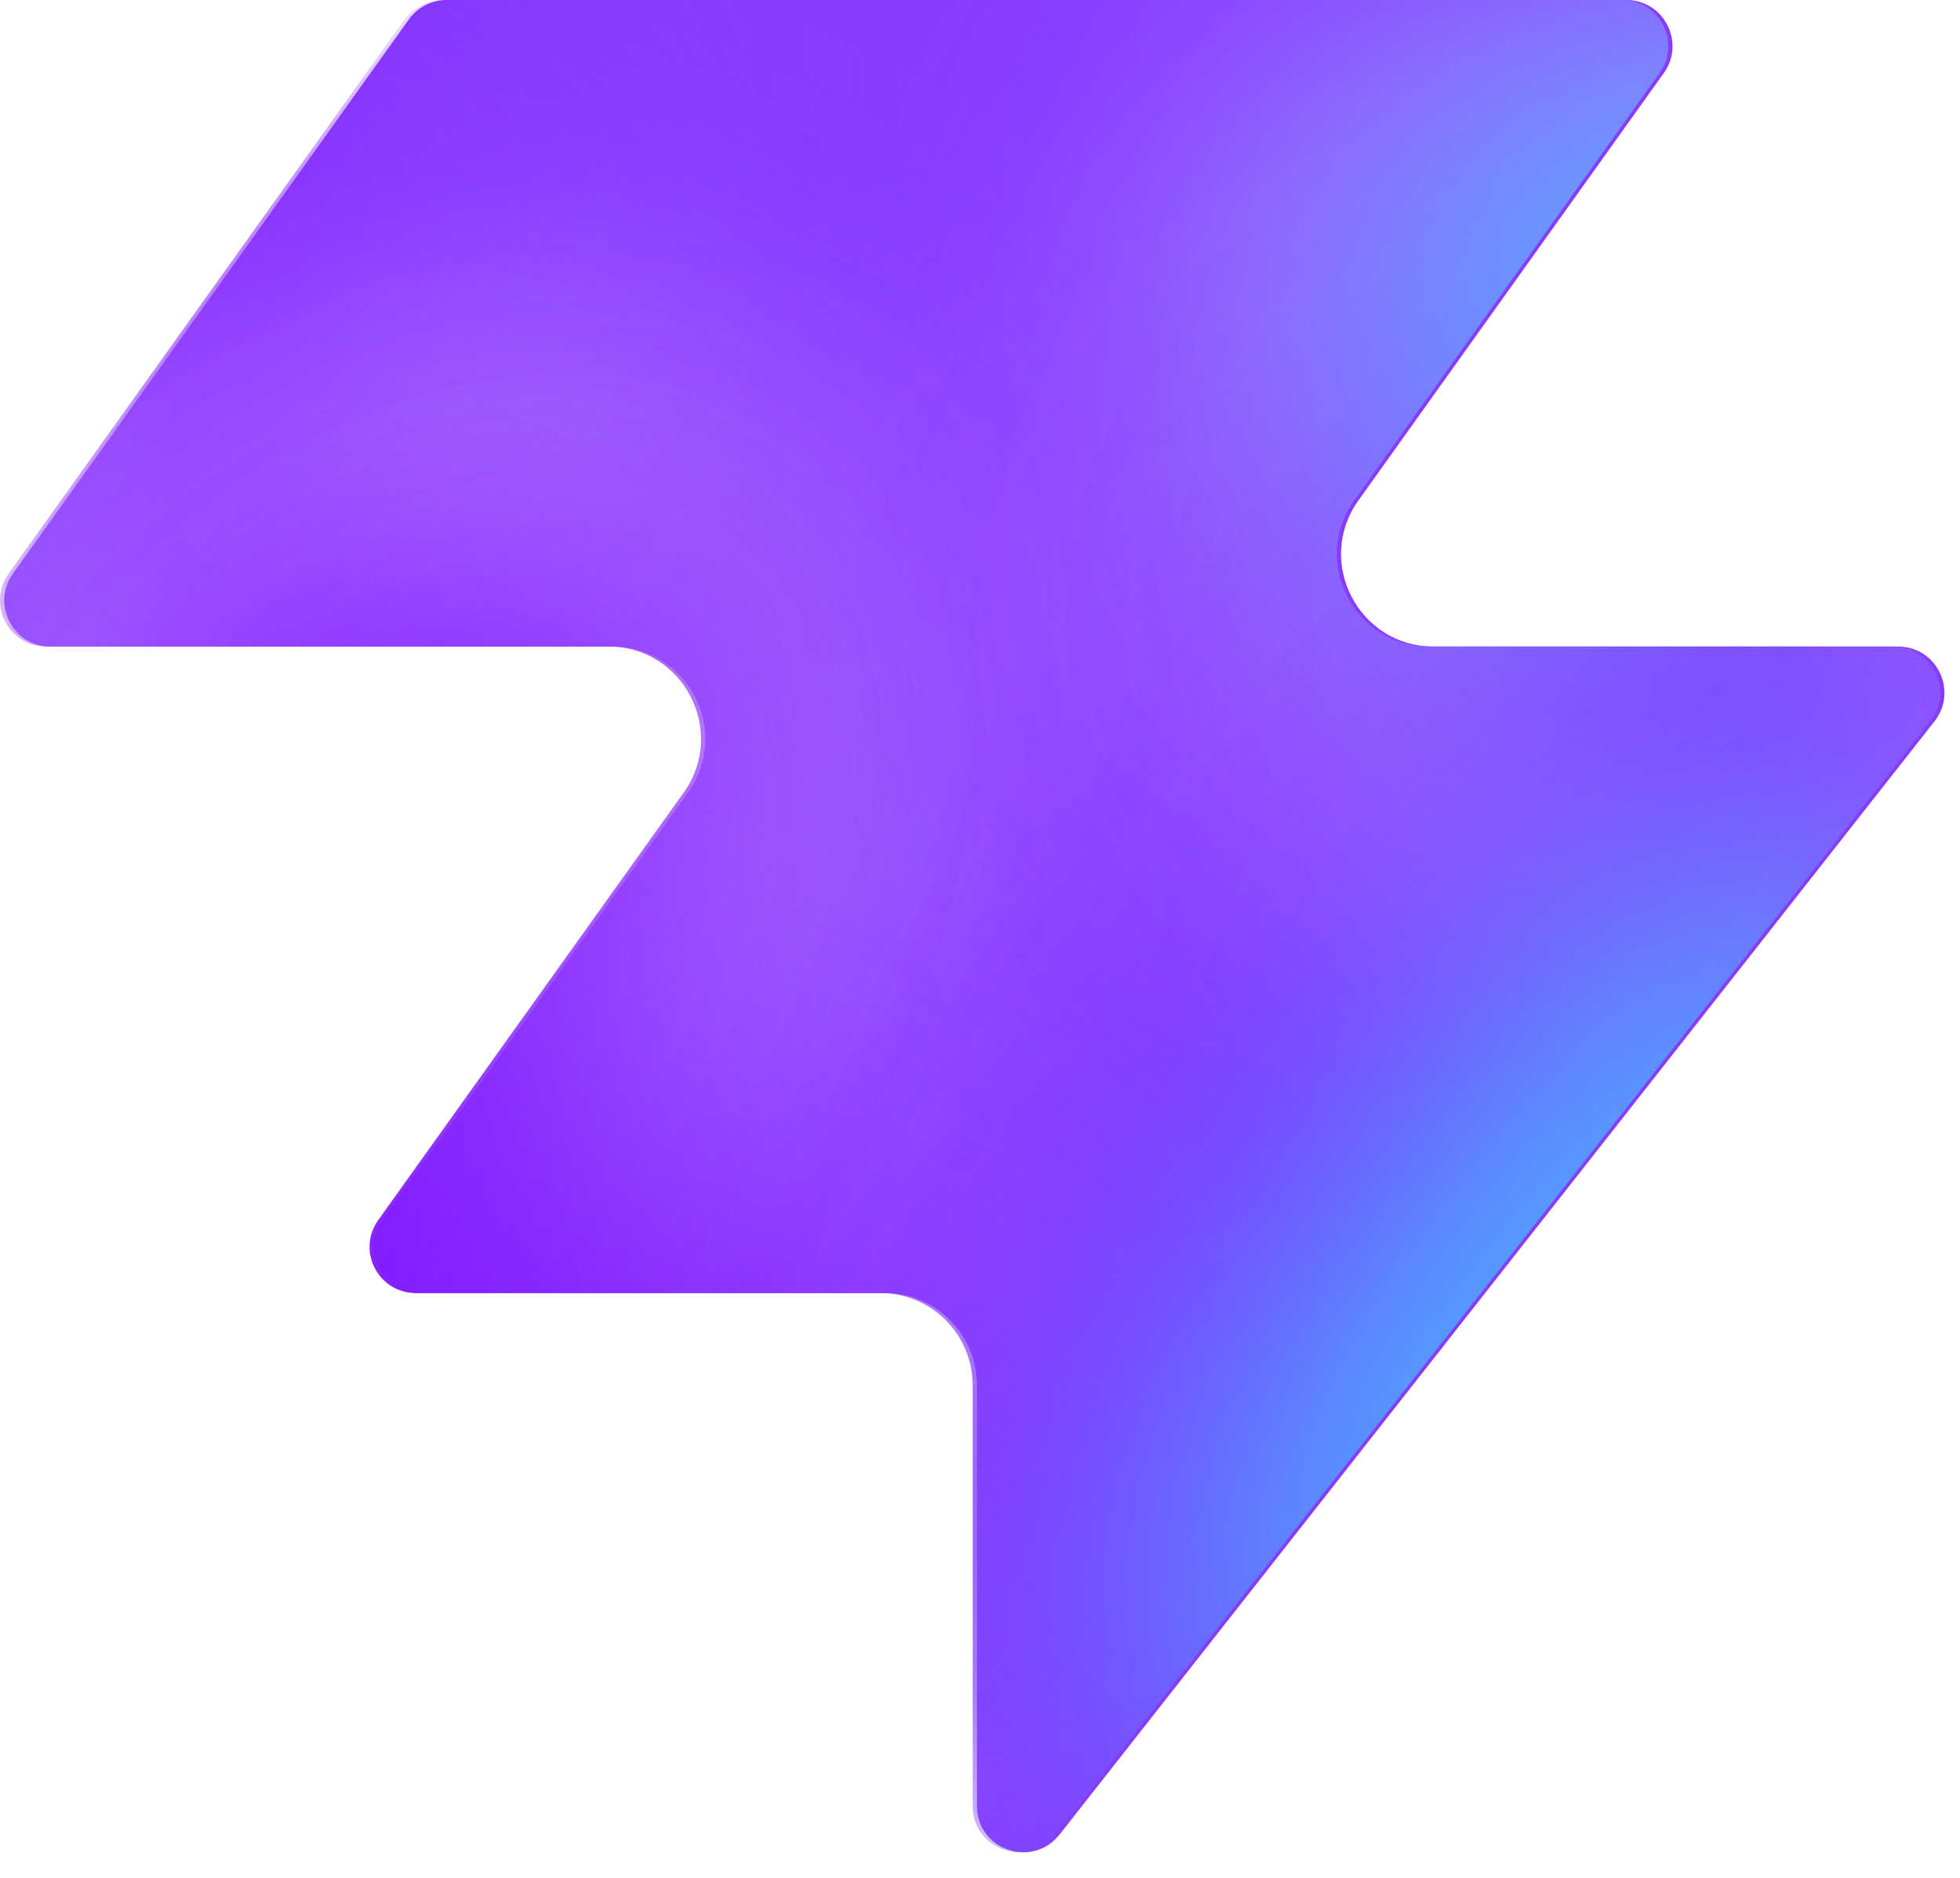
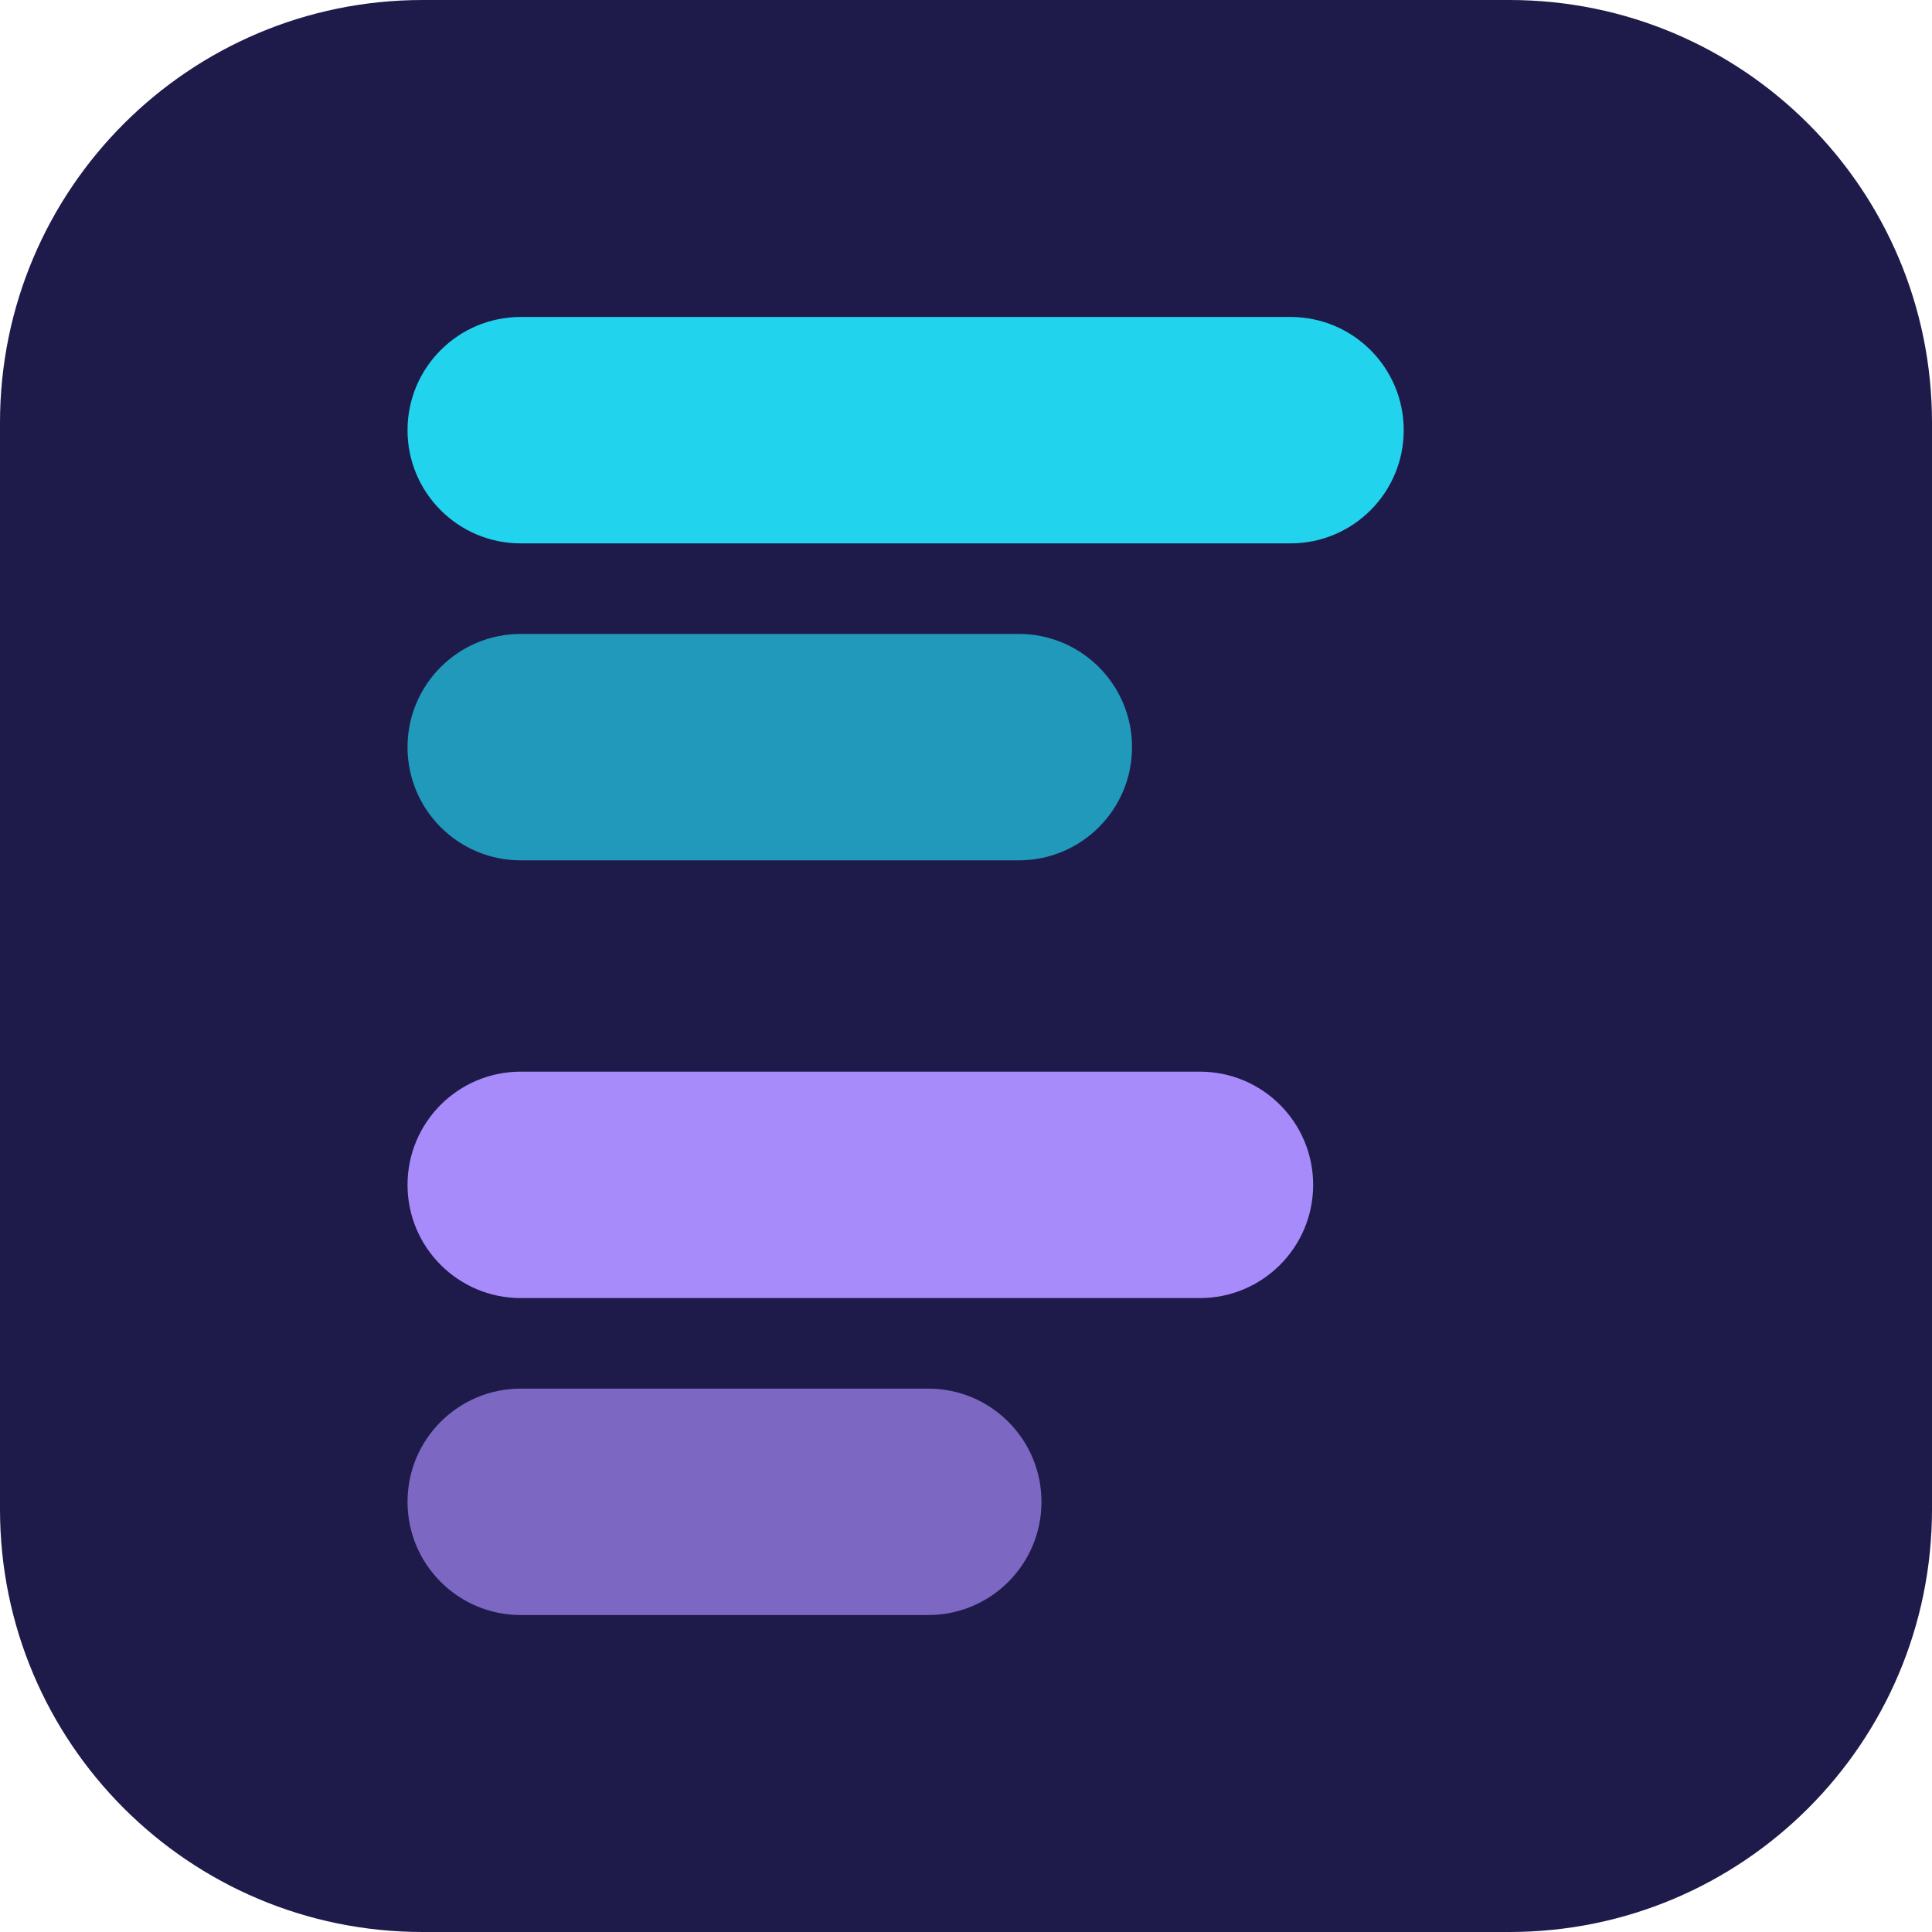
- <svg xmlns="http://www.w3.org/2000/svg" width="48" height="46" fill="none" viewBox="0 0 48 46">
-   <path fill="#863bff" d="M25.946 44.938c-.664.845-2.021.375-2.021-.698V33.937a2.26 2.26 0 0 0-2.262-2.262H10.287c-.92 0-1.456-1.04-.92-1.788l7.48-10.471c1.07-1.497 0-3.578-1.842-3.578H1.237c-.92 0-1.456-1.04-.92-1.788L10.013.474c.214-.297.556-.474.92-.474h28.894c.92 0 1.456 1.04.92 1.788l-7.48 10.471c-1.07 1.498 0 3.579 1.842 3.579h11.377c.943 0 1.473 1.088.89 1.83L25.947 44.94z" style="fill:#863bff;fill:color(display-p3 .525 .23 1);fill-opacity:1" />
-   <mask id="a" width="48" height="46" x="0" y="0" maskUnits="userSpaceOnUse" style="mask-type:alpha">
-     <path fill="#000" d="M25.842 44.938c-.664.844-2.021.375-2.021-.698V33.937a2.26 2.26 0 0 0-2.262-2.262H10.183c-.92 0-1.456-1.04-.92-1.788l7.48-10.471c1.07-1.498 0-3.579-1.842-3.579H1.133c-.92 0-1.456-1.04-.92-1.787L9.91.473c.214-.297.556-.474.92-.474h28.894c.92 0 1.456 1.04.92 1.788l-7.48 10.471c-1.07 1.498 0 3.578 1.842 3.578h11.377c.943 0 1.473 1.088.89 1.832L25.843 44.94z" style="fill:#000;fill-opacity:1" />
-   </mask>
-   <g mask="url(#a)">
-     <g filter="url(#b)">
-       <ellipse cx="5.508" cy="14.704" fill="#ede6ff" rx="5.508" ry="14.704" style="fill:#ede6ff;fill:color(display-p3 .927 .903 1);fill-opacity:1" transform="matrix(.00324 1 1 -.00324 -4.47 31.516)" />
-     </g>
-     <g filter="url(#c)">
-       <ellipse cx="10.399" cy="29.851" fill="#ede6ff" rx="10.399" ry="29.851" style="fill:#ede6ff;fill:color(display-p3 .927 .903 1);fill-opacity:1" transform="matrix(.00324 1 1 -.00324 -39.328 7.883)" />
-     </g>
-     <g filter="url(#d)">
-       <ellipse cx="5.508" cy="30.487" fill="#7e14ff" rx="5.508" ry="30.487" style="fill:#7e14ff;fill:color(display-p3 .492 .077 1);fill-opacity:1" transform="rotate(89.814 -25.913 -14.639)scale(1 -1)" />
-     </g>
-     <g filter="url(#e)">
-       <ellipse cx="5.508" cy="30.599" fill="#7e14ff" rx="5.508" ry="30.599" style="fill:#7e14ff;fill:color(display-p3 .492 .077 1);fill-opacity:1" transform="rotate(89.814 -32.644 -3.334)scale(1 -1)" />
-     </g>
-     <g filter="url(#f)">
-       <ellipse cx="5.508" cy="30.599" fill="#7e14ff" rx="5.508" ry="30.599" style="fill:#7e14ff;fill:color(display-p3 .492 .077 1);fill-opacity:1" transform="matrix(.00324 1 1 -.00324 -34.34 30.47)" />
-     </g>
-     <g filter="url(#g)">
-       <ellipse cx="14.072" cy="22.078" fill="#ede6ff" rx="14.072" ry="22.078" style="fill:#ede6ff;fill:color(display-p3 .927 .903 1);fill-opacity:1" transform="rotate(93.35 24.506 48.493)scale(-1 1)" />
-     </g>
-     <g filter="url(#h)">
-       <ellipse cx="3.47" cy="21.501" fill="#7e14ff" rx="3.47" ry="21.501" style="fill:#7e14ff;fill:color(display-p3 .492 .077 1);fill-opacity:1" transform="rotate(89.009 28.708 47.59)scale(-1 1)" />
-     </g>
-     <g filter="url(#i)">
-       <ellipse cx="3.47" cy="21.501" fill="#7e14ff" rx="3.47" ry="21.501" style="fill:#7e14ff;fill:color(display-p3 .492 .077 1);fill-opacity:1" transform="rotate(89.009 28.708 47.59)scale(-1 1)" />
-     </g>
-     <g filter="url(#j)">
-       <ellipse cx=".387" cy="8.972" fill="#7e14ff" rx="4.407" ry="29.108" style="fill:#7e14ff;fill:color(display-p3 .492 .077 1);fill-opacity:1" transform="rotate(39.51 .387 8.972)" />
-     </g>
-     <g filter="url(#k)">
-       <ellipse cx="47.523" cy="-6.092" fill="#7e14ff" rx="4.407" ry="29.108" style="fill:#7e14ff;fill:color(display-p3 .492 .077 1);fill-opacity:1" transform="rotate(37.892 47.523 -6.092)" />
-     </g>
-     <g filter="url(#l)">
-       <ellipse cx="41.412" cy="6.333" fill="#47bfff" rx="5.971" ry="9.665" style="fill:#47bfff;fill:color(display-p3 .28 .748 1);fill-opacity:1" transform="rotate(37.892 41.412 6.333)" />
-     </g>
-     <g filter="url(#m)">
-       <ellipse cx="-1.879" cy="38.332" fill="#7e14ff" rx="4.407" ry="29.108" style="fill:#7e14ff;fill:color(display-p3 .492 .077 1);fill-opacity:1" transform="rotate(37.892 -1.88 38.332)" />
-     </g>
-     <g filter="url(#n)">
-       <ellipse cx="-1.879" cy="38.332" fill="#7e14ff" rx="4.407" ry="29.108" style="fill:#7e14ff;fill:color(display-p3 .492 .077 1);fill-opacity:1" transform="rotate(37.892 -1.88 38.332)" />
-     </g>
-     <g filter="url(#o)">
-       <ellipse cx="35.651" cy="29.907" fill="#7e14ff" rx="4.407" ry="29.108" style="fill:#7e14ff;fill:color(display-p3 .492 .077 1);fill-opacity:1" transform="rotate(37.892 35.651 29.907)" />
-     </g>
-     <g filter="url(#p)">
-       <ellipse cx="38.418" cy="32.4" fill="#47bfff" rx="5.971" ry="15.297" style="fill:#47bfff;fill:color(display-p3 .28 .748 1);fill-opacity:1" transform="rotate(37.892 38.418 32.4)" />
-     </g>
+ <svg xmlns="http://www.w3.org/2000/svg" width="128" height="128" viewBox="0 0 128 128">
+   <rect width="128" height="128" rx="28" fill="#1e1b4b" />
+   <g fill="#22d3ee">
+     <rect x="27" y="21" width="66" height="15" rx="7.5" />
+     <rect x="27" y="42" width="48" height="15" rx="7.5" opacity=".68" />
  </g>
-   <defs>
-     <filter id="b" width="60.045" height="41.654" x="-19.77" y="16.149" color-interpolation-filters="sRGB" filterUnits="userSpaceOnUse">
-       <feFlood flood-opacity="0" result="BackgroundImageFix" />
-       <feBlend in="SourceGraphic" in2="BackgroundImageFix" result="shape" />
-       <feGaussianBlur result="effect1_foregroundBlur_2002_17158" stdDeviation="7.659" />
-     </filter>
-     <filter id="c" width="90.34" height="51.437" x="-54.613" y="-7.533" color-interpolation-filters="sRGB" filterUnits="userSpaceOnUse">
-       <feFlood flood-opacity="0" result="BackgroundImageFix" />
-       <feBlend in="SourceGraphic" in2="BackgroundImageFix" result="shape" />
-       <feGaussianBlur result="effect1_foregroundBlur_2002_17158" stdDeviation="7.659" />
-     </filter>
-     <filter id="d" width="79.355" height="29.4" x="-49.64" y="2.03" color-interpolation-filters="sRGB" filterUnits="userSpaceOnUse">
-       <feFlood flood-opacity="0" result="BackgroundImageFix" />
-       <feBlend in="SourceGraphic" in2="BackgroundImageFix" result="shape" />
-       <feGaussianBlur result="effect1_foregroundBlur_2002_17158" stdDeviation="4.596" />
-     </filter>
-     <filter id="e" width="79.579" height="29.4" x="-45.045" y="20.029" color-interpolation-filters="sRGB" filterUnits="userSpaceOnUse">
-       <feFlood flood-opacity="0" result="BackgroundImageFix" />
-       <feBlend in="SourceGraphic" in2="BackgroundImageFix" result="shape" />
-       <feGaussianBlur result="effect1_foregroundBlur_2002_17158" stdDeviation="4.596" />
-     </filter>
-     <filter id="f" width="79.579" height="29.4" x="-43.513" y="21.178" color-interpolation-filters="sRGB" filterUnits="userSpaceOnUse">
-       <feFlood flood-opacity="0" result="BackgroundImageFix" />
-       <feBlend in="SourceGraphic" in2="BackgroundImageFix" result="shape" />
-       <feGaussianBlur result="effect1_foregroundBlur_2002_17158" stdDeviation="4.596" />
-     </filter>
-     <filter id="g" width="74.749" height="58.852" x="15.756" y="-17.901" color-interpolation-filters="sRGB" filterUnits="userSpaceOnUse">
-       <feFlood flood-opacity="0" result="BackgroundImageFix" />
-       <feBlend in="SourceGraphic" in2="BackgroundImageFix" result="shape" />
-       <feGaussianBlur result="effect1_foregroundBlur_2002_17158" stdDeviation="7.659" />
-     </filter>
-     <filter id="h" width="61.377" height="25.362" x="23.548" y="2.284" color-interpolation-filters="sRGB" filterUnits="userSpaceOnUse">
-       <feFlood flood-opacity="0" result="BackgroundImageFix" />
-       <feBlend in="SourceGraphic" in2="BackgroundImageFix" result="shape" />
-       <feGaussianBlur result="effect1_foregroundBlur_2002_17158" stdDeviation="4.596" />
-     </filter>
-     <filter id="i" width="61.377" height="25.362" x="23.548" y="2.284" color-interpolation-filters="sRGB" filterUnits="userSpaceOnUse">
-       <feFlood flood-opacity="0" result="BackgroundImageFix" />
-       <feBlend in="SourceGraphic" in2="BackgroundImageFix" result="shape" />
-       <feGaussianBlur result="effect1_foregroundBlur_2002_17158" stdDeviation="4.596" />
-     </filter>
-     <filter id="j" width="56.045" height="63.649" x="-27.636" y="-22.853" color-interpolation-filters="sRGB" filterUnits="userSpaceOnUse">
-       <feFlood flood-opacity="0" result="BackgroundImageFix" />
-       <feBlend in="SourceGraphic" in2="BackgroundImageFix" result="shape" />
-       <feGaussianBlur result="effect1_foregroundBlur_2002_17158" stdDeviation="4.596" />
-     </filter>
-     <filter id="k" width="54.814" height="64.646" x="20.116" y="-38.415" color-interpolation-filters="sRGB" filterUnits="userSpaceOnUse">
-       <feFlood flood-opacity="0" result="BackgroundImageFix" />
-       <feBlend in="SourceGraphic" in2="BackgroundImageFix" result="shape" />
-       <feGaussianBlur result="effect1_foregroundBlur_2002_17158" stdDeviation="4.596" />
-     </filter>
-     <filter id="l" width="33.541" height="35.313" x="24.641" y="-11.323" color-interpolation-filters="sRGB" filterUnits="userSpaceOnUse">
-       <feFlood flood-opacity="0" result="BackgroundImageFix" />
-       <feBlend in="SourceGraphic" in2="BackgroundImageFix" result="shape" />
-       <feGaussianBlur result="effect1_foregroundBlur_2002_17158" stdDeviation="4.596" />
-     </filter>
-     <filter id="m" width="54.814" height="64.646" x="-29.286" y="6.009" color-interpolation-filters="sRGB" filterUnits="userSpaceOnUse">
-       <feFlood flood-opacity="0" result="BackgroundImageFix" />
-       <feBlend in="SourceGraphic" in2="BackgroundImageFix" result="shape" />
-       <feGaussianBlur result="effect1_foregroundBlur_2002_17158" stdDeviation="4.596" />
-     </filter>
-     <filter id="n" width="54.814" height="64.646" x="-29.286" y="6.009" color-interpolation-filters="sRGB" filterUnits="userSpaceOnUse">
-       <feFlood flood-opacity="0" result="BackgroundImageFix" />
-       <feBlend in="SourceGraphic" in2="BackgroundImageFix" result="shape" />
-       <feGaussianBlur result="effect1_foregroundBlur_2002_17158" stdDeviation="4.596" />
-     </filter>
-     <filter id="o" width="54.814" height="64.646" x="8.244" y="-2.416" color-interpolation-filters="sRGB" filterUnits="userSpaceOnUse">
-       <feFlood flood-opacity="0" result="BackgroundImageFix" />
-       <feBlend in="SourceGraphic" in2="BackgroundImageFix" result="shape" />
-       <feGaussianBlur result="effect1_foregroundBlur_2002_17158" stdDeviation="4.596" />
-     </filter>
-     <filter id="p" width="39.409" height="43.623" x="18.713" y="10.588" color-interpolation-filters="sRGB" filterUnits="userSpaceOnUse">
-       <feFlood flood-opacity="0" result="BackgroundImageFix" />
-       <feBlend in="SourceGraphic" in2="BackgroundImageFix" result="shape" />
-       <feGaussianBlur result="effect1_foregroundBlur_2002_17158" stdDeviation="4.596" />
-     </filter>
-   </defs>
+   <g fill="#a78bfa">
+     <rect x="27" y="71" width="60" height="15" rx="7.5" />
+     <rect x="27" y="92" width="42" height="15" rx="7.5" opacity=".68" />
+   </g>
</svg>
